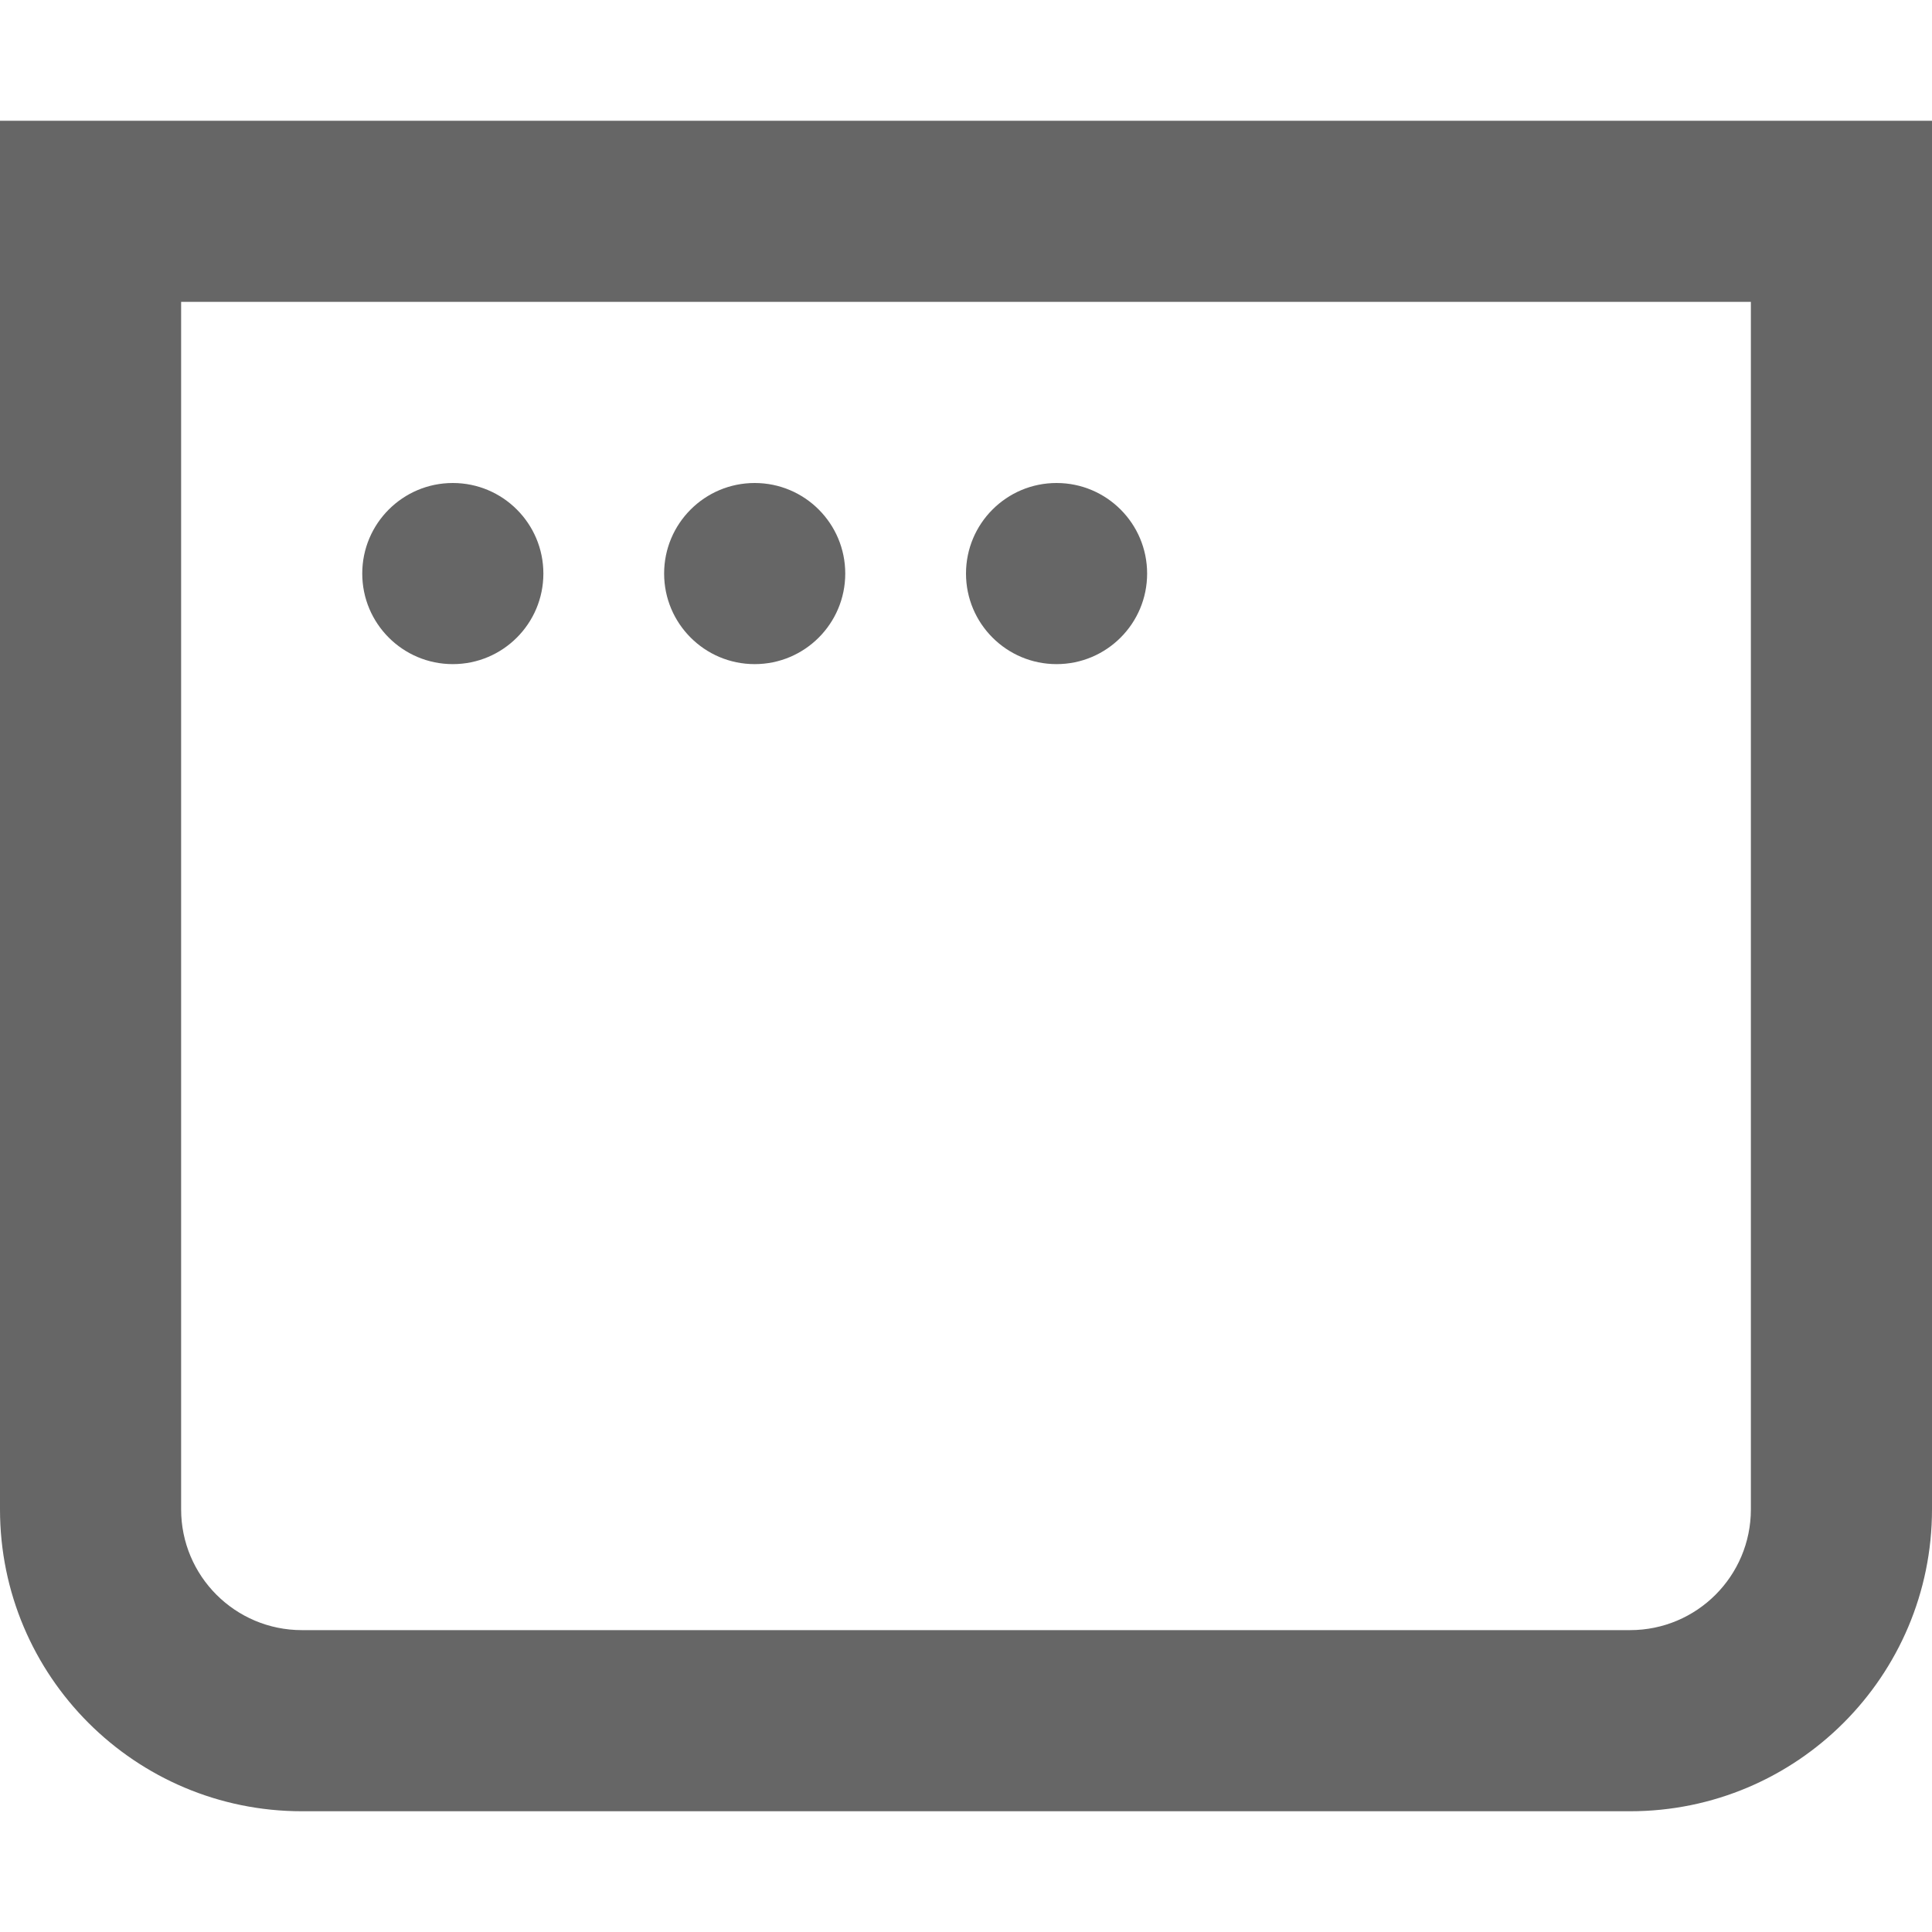
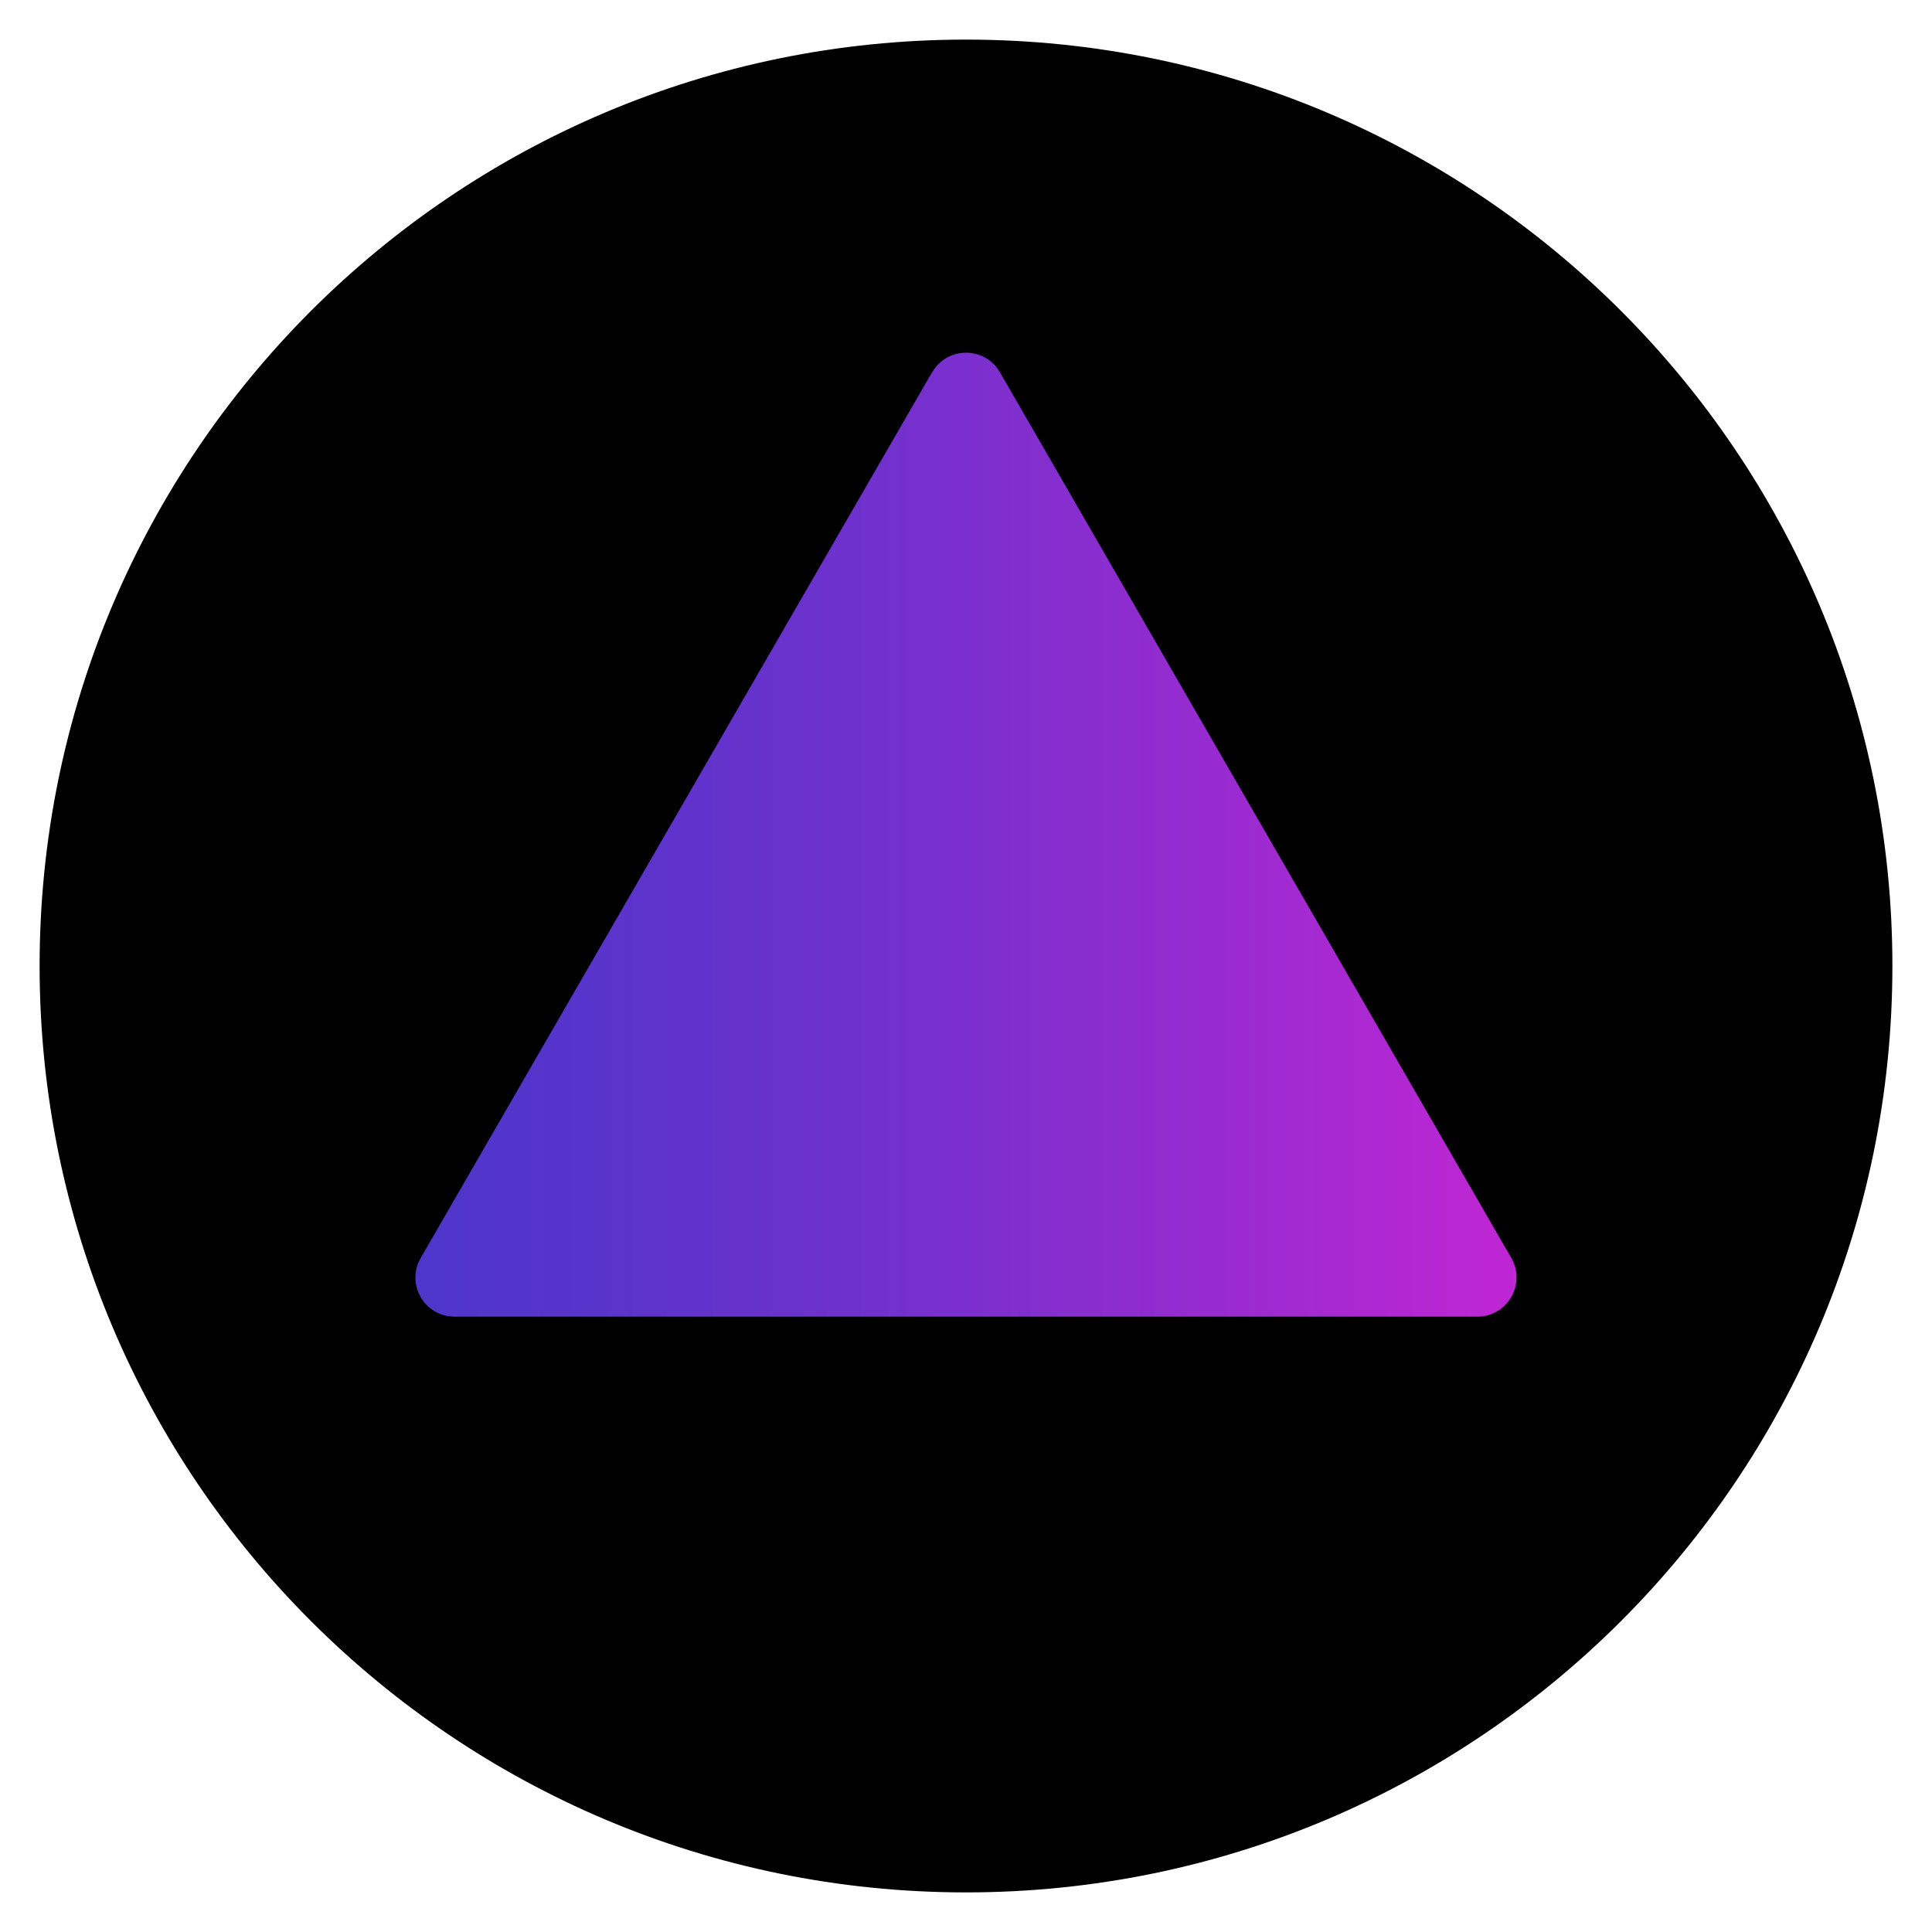
- <svg xmlns="http://www.w3.org/2000/svg" fill="none" viewBox="0 0 16 16">
-   <path fill-rule="evenodd" clip-rule="evenodd" d="M1.5 2.5h13v10a1 1 0 0 1-1 1h-11a1 1 0 0 1-1-1zM0 1h16v11.5a2.5 2.5 0 0 1-2.5 2.5h-11A2.5 2.5 0 0 1 0 12.5zm3.75 4.5a.75.75 0 1 0 0-1.5.75.75 0 0 0 0 1.5M7 4.75a.75.75 0 1 1-1.5 0 .75.75 0 0 1 1.5 0m1.75.75a.75.75 0 1 0 0-1.5.75.75 0 0 0 0 1.5" fill="#666" />
+ <svg xmlns="http://www.w3.org/2000/svg" id="Layer_1" data-name="Layer 1" viewBox="0 0 160 160">
+   <defs>
+     <style>
+       .cls-1 {
+         fill: url(#linear-gradient);
+       }
+     </style>
+     <linearGradient id="linear-gradient" x1="34.41" y1="69.12" x2="125.59" y2="69.12" gradientUnits="userSpaceOnUse">
+       <stop offset="0" stop-color="#4e36cb" />
+       <stop offset=".15" stop-color="#5734cb" />
+       <stop offset=".41" stop-color="#7031cd" />
+       <stop offset=".74" stop-color="#992bd0" />
+       <stop offset="1" stop-color="#c026d3" />
+     </linearGradient>
+   </defs>
+   <circle cx="80" cy="80" r="76.72" />
+   <path class="cls-1" d="M77.19,30.83l-42.35,73.35c-1.25,2.16.31,4.86,2.81,4.86h84.7c2.49,0,4.05-2.7,2.81-4.86L82.81,30.83c-1.25-2.16-4.37-2.16-5.61,0Z" />
</svg>
